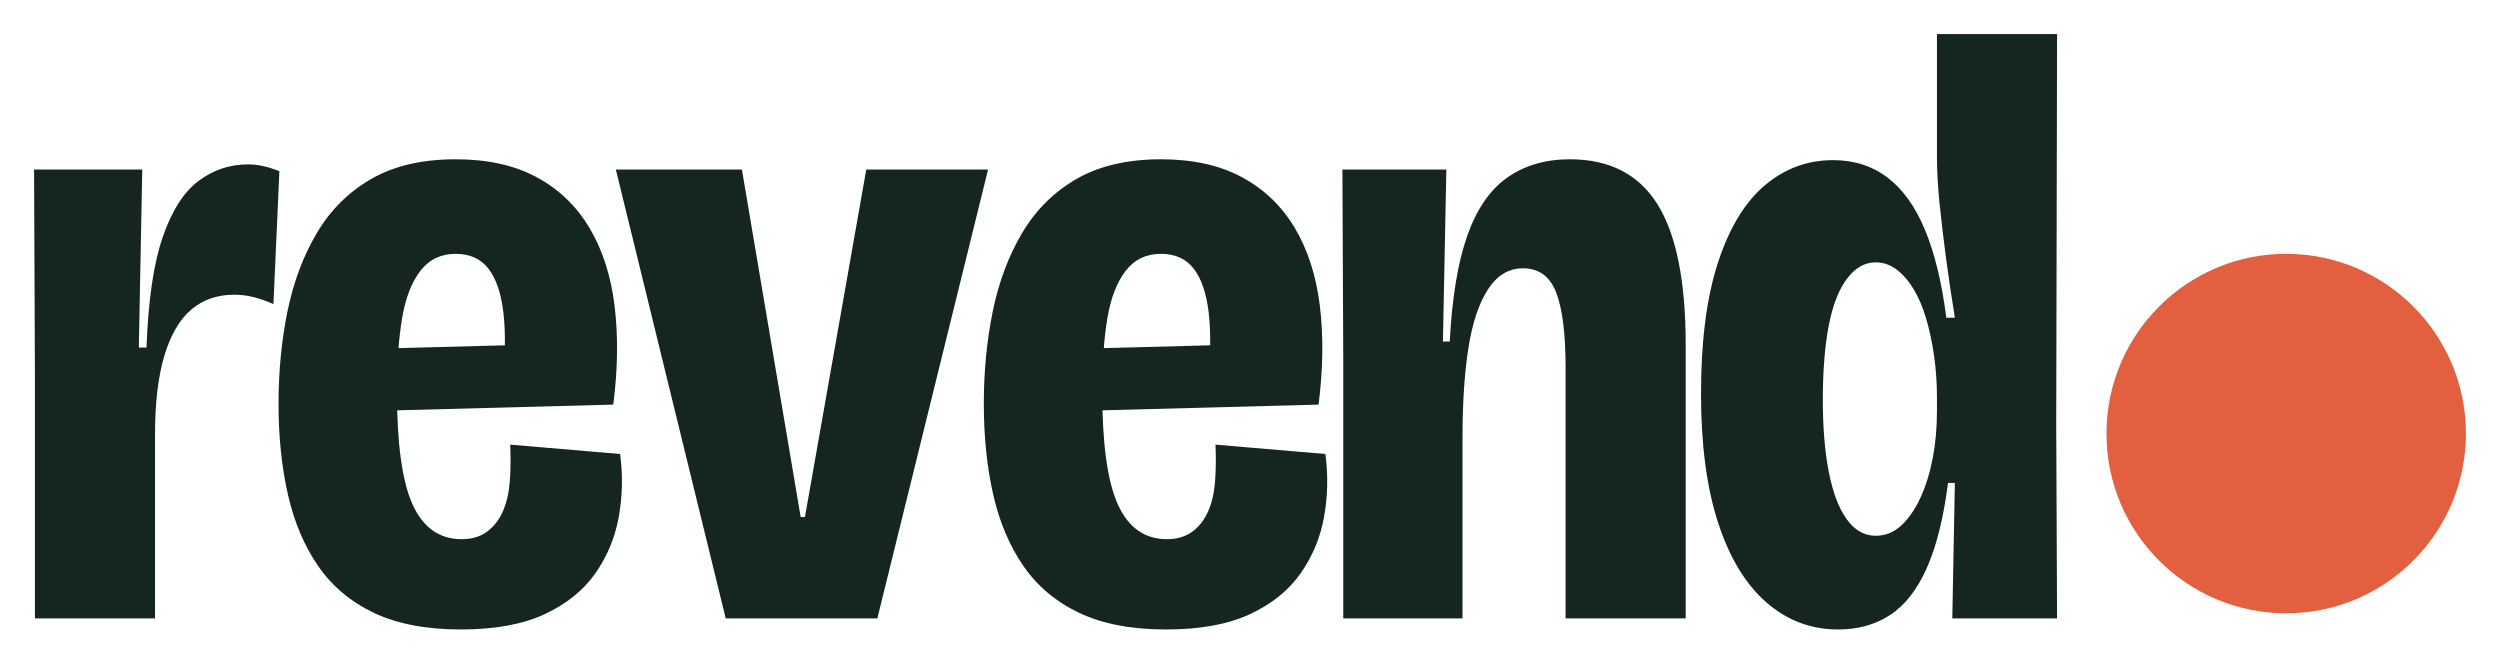
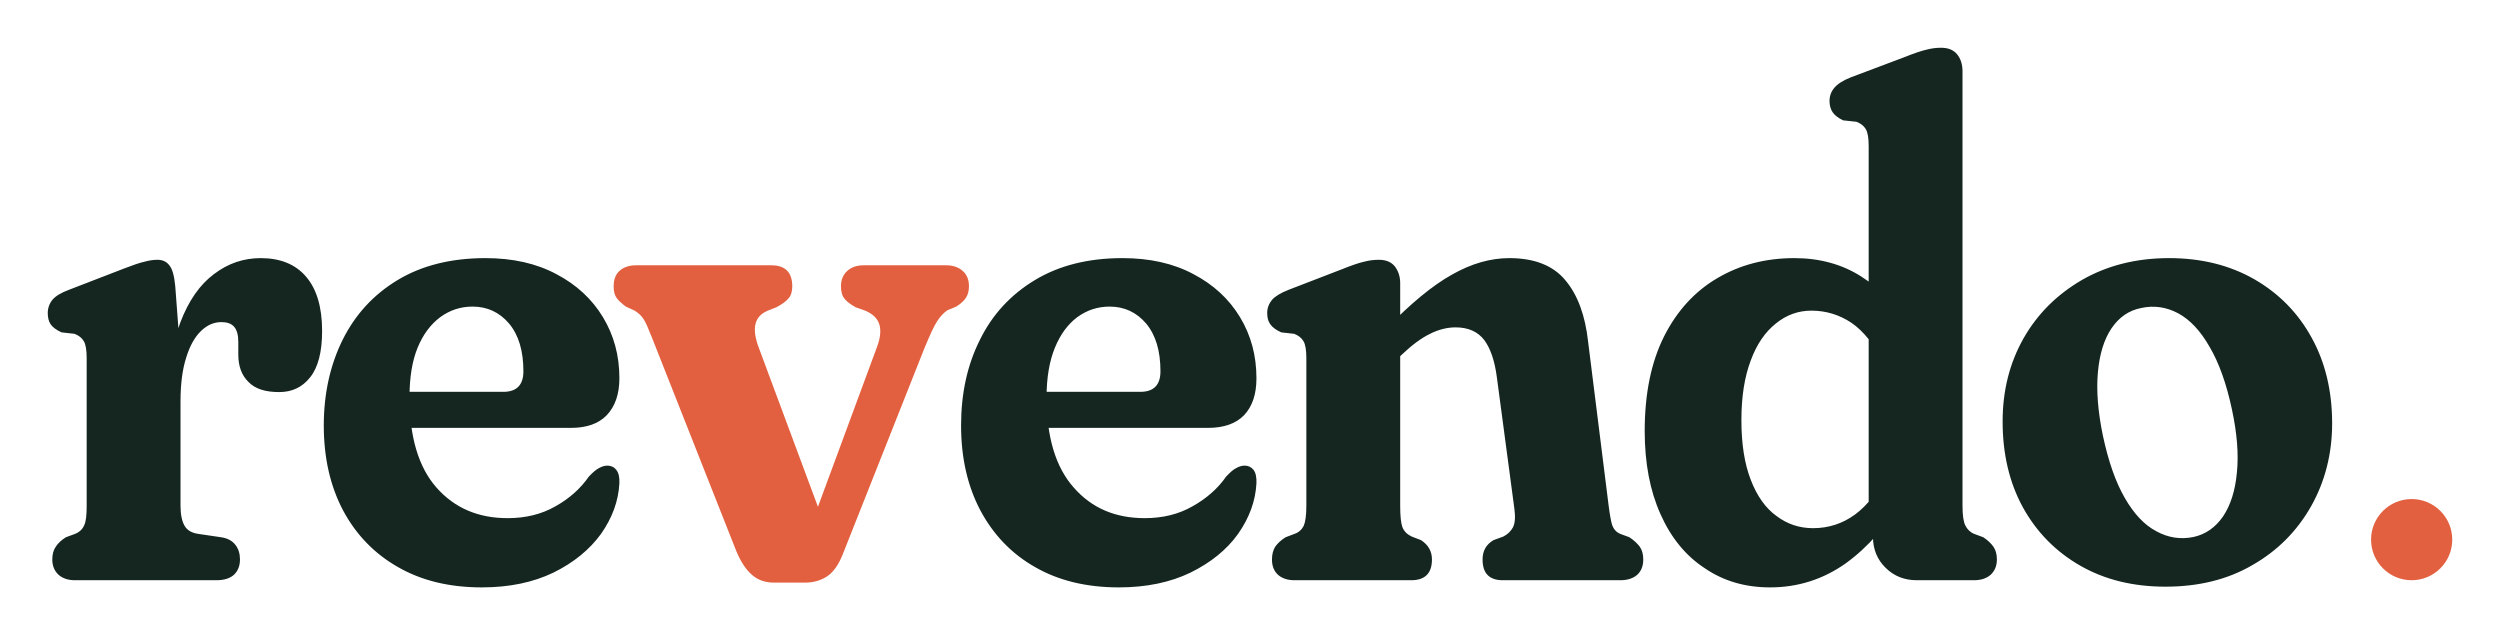
- <svg xmlns="http://www.w3.org/2000/svg" viewBox="-1.2 -72.6 293.5 77.6">
-   <path d="M2.9 0.0V-28.3L2.8 -52.7H15.5L15.1 -31.8H16.0Q16.3 -40.1 17.9 -44.75Q19.5 -49.4 22.1 -51.35Q24.7 -53.3 27.9 -53.3Q28.8 -53.3 29.7 -53.1Q30.6 -52.9 31.6 -52.5L30.9 -36.9Q29.8 -37.4 28.65 -37.7Q27.5 -38.0 26.3 -38.0Q23.3 -38.0 21.25 -36.25Q19.2 -34.5 18.1 -30.85Q17.0 -27.2 17.0 -21.6V0.0ZM52.9 1.3Q46.8 1.3 42.7 -0.65Q38.6 -2.6 36.15 -6.15Q33.7 -9.7 32.6 -14.55Q31.5 -19.4 31.5 -25.2Q31.5 -30.9 32.55 -36.05Q33.6 -41.2 36 -45.25Q38.4 -49.3 42.4 -51.6Q46.4 -53.9 52.3 -53.9Q57.9 -53.9 61.8 -51.8Q65.7 -49.7 68.0 -45.85Q70.3 -42.0 70.95 -36.7Q71.6 -31.4 70.8 -25.1L40.6 -24.3V-31.6L59.6 -32.1L57.8 -27.3Q58.3 -32.5 57.9 -35.9Q57.5 -39.3 56.15 -41.05Q54.8 -42.8 52.3 -42.8Q49.7 -42.8 48.15 -40.8Q46.6 -38.8 46 -35.2Q45.4 -31.6 45.4 -26.7Q45.4 -17.4 47.25 -13.35Q49.1 -9.3 53 -9.3Q54.8 -9.3 56 -10.2Q57.2 -11.1 57.85 -12.6Q58.5 -14.1 58.65 -16.1Q58.8 -18.1 58.7 -20.4L71.6 -19.3Q72.1 -15.6 71.45 -11.95Q70.8 -8.3 68.7 -5.3Q66.6 -2.3 62.75 -0.5Q58.9 1.3 52.9 1.3ZM84 0.0 71.1 -52.7H85.9L92.8 -11.9H93.3L100.5 -52.7H114.8L101.8 0.0ZM135.7 1.3Q129.6 1.3 125.5 -0.65Q121.4 -2.6 118.95 -6.15Q116.5 -9.7 115.4 -14.55Q114.3 -19.4 114.3 -25.2Q114.3 -30.9 115.35 -36.05Q116.4 -41.2 118.8 -45.25Q121.2 -49.3 125.2 -51.6Q129.2 -53.9 135.1 -53.9Q140.7 -53.9 144.6 -51.8Q148.5 -49.7 150.8 -45.85Q153.1 -42.0 153.75 -36.7Q154.4 -31.4 153.6 -25.1L123.4 -24.3V-31.6L142.4 -32.1L140.6 -27.3Q141.1 -32.5 140.7 -35.9Q140.3 -39.3 138.95 -41.05Q137.6 -42.8 135.1 -42.8Q132.5 -42.8 130.95 -40.8Q129.4 -38.8 128.8 -35.2Q128.2 -31.6 128.2 -26.7Q128.2 -17.4 130.05 -13.35Q131.9 -9.3 135.8 -9.3Q137.6 -9.3 138.8 -10.2Q140.0 -11.1 140.65 -12.6Q141.3 -14.1 141.45 -16.1Q141.6 -18.1 141.5 -20.4L154.4 -19.3Q154.9 -15.6 154.25 -11.95Q153.6 -8.3 151.5 -5.3Q149.4 -2.3 145.55 -0.5Q141.7 1.3 135.7 1.3ZM156.5 0.0V-30.2L156.4 -52.7H168.6L168.2 -32.5H169Q169.4 -40.2 171.05 -44.9Q172.7 -49.6 175.75 -51.75Q178.8 -53.9 183.1 -53.9Q190.1 -53.9 193.4 -48.6Q196.7 -43.3 196.7 -32.1V0.0H182.6V-29.4Q182.6 -35.4 181.5 -38.25Q180.4 -41.1 177.6 -41.1Q175.1 -41.1 173.5 -38.65Q171.9 -36.2 171.2 -31.8Q170.5 -27.4 170.5 -21.2V0.0ZM214.6 1.3Q209.8 1.3 206.15 -1.9Q202.5 -5.1 200.5 -11.25Q198.5 -17.4 198.5 -26.4Q198.5 -35.7 200.5 -41.8Q202.5 -47.9 206 -50.85Q209.5 -53.8 214 -53.8Q217.7 -53.8 220.4 -51.75Q223.1 -49.7 224.8 -45.6Q226.5 -41.5 227.3 -35.3H228.3Q227.7 -39.0 227.25 -42.4Q226.8 -45.8 226.5 -48.75Q226.2 -51.7 226.2 -54.2V-68.6H240.3L240.2 -22.8L240.3 0.0H228L228.3 -15.9H227.5Q226.7 -9.7 225.0 -5.9Q223.3 -2.1 220.7 -0.4Q218.1 1.3 214.6 1.3ZM219 -9.7Q220.7 -9.7 222.0 -10.9Q223.3 -12.1 224.25 -14.15Q225.2 -16.2 225.7 -18.8Q226.2 -21.4 226.2 -24.4V-25.9Q226.2 -28.5 225.85 -30.9Q225.5 -33.3 224.9 -35.3Q224.3 -37.3 223.4 -38.75Q222.5 -40.2 221.4 -41.0Q220.3 -41.8 219 -41.8Q217.1 -41.8 215.65 -39.9Q214.2 -38.0 213.5 -34.4Q212.8 -30.8 212.8 -25.6Q212.8 -20.8 213.5 -17.2Q214.2 -13.6 215.6 -11.65Q217 -9.7 219 -9.7Z" fill="#14261F" />
-   <circle cx="267.2" cy="-21.7" r="21.1" fill="#E2603F" />
+ <svg xmlns="http://www.w3.org/2000/svg" viewBox="461 372 1047 266">
+   <path d="M531.4 542.0 C531.4 527.9 533.1 516.2 536.5 507.1 C540.0 497.9 544.7 491.2 550.6 486.8 C556.5 482.3 563.0 480.1 570.2 480.1 C578.4 480.1 584.8 482.7 589.2 487.9 C593.6 493.0 595.9 500.6 595.9 510.6 C595.9 519.4 594.2 525.9 590.9 530.0 C587.6 534.2 583.3 536.2 577.9 536.2 C572.2 536.2 567.9 534.9 565.1 532.0 C562.2 529.2 560.8 525.4 560.8 520.4 L560.8 515.1 C560.8 512.3 560.2 510.2 559.1 508.9 C557.9 507.5 556.1 506.9 553.7 506.9 C550.6 506.9 547.8 508.1 545.2 510.6 C542.6 513.1 540.5 516.8 539.0 521.7 C537.4 526.6 536.6 532.8 536.6 540.1 Z M534.4 491.9 L536.6 521.2 L536.6 583.8 C536.6 587.5 537.2 590.3 538.3 592.2 C539.4 594.1 541.3 595.2 544.1 595.6 L553.6 597.0 C556.3 597.4 558.3 598.5 559.6 600.2 C560.9 601.9 561.5 603.9 561.5 606.3 C561.5 608.9 560.7 611.0 559.1 612.6 C557.4 614.2 554.9 615.0 551.6 615.0 L492.4 615.0 C489.5 615.0 487.2 614.2 485.5 612.7 C483.8 611.1 482.9 609.0 482.9 606.3 C482.9 604.1 483.4 602.3 484.4 600.9 C485.3 599.5 486.7 598.2 488.6 597.0 L492.4 595.6 C494.2 594.9 495.5 593.7 496.2 592.1 C497.0 590.6 497.3 587.8 497.3 583.8 L497.3 522.0 C497.3 518.6 496.9 516.2 496.1 514.9 C495.3 513.5 494.0 512.5 492.2 511.8 L486.8 511.2 C484.6 510.2 483.1 509.1 482.2 507.8 C481.4 506.6 481.0 505.0 481.0 503.1 C481.0 501.0 481.7 499.1 483.0 497.5 C484.4 495.9 486.6 494.6 489.8 493.4 L513.1 484.4 C516.5 483.1 519.3 482.1 521.5 481.6 C523.7 481.0 525.5 480.8 526.9 480.8 C529.0 480.8 530.7 481.5 531.9 483.1 C533.2 484.6 534.0 487.6 534.4 491.9 Z M720.4 530.4 C720.4 537.1 718.6 542.2 715.1 545.9 C711.6 549.5 706.6 551.2 700.0 551.2 L622.9 551.2 L622.9 536.1 L671.8 536.1 C677.4 536.1 680.2 533.2 680.2 527.5 C680.2 518.9 678.2 512.3 674.2 507.5 C670.2 502.8 665.1 500.4 658.9 500.4 C653.9 500.4 649.4 501.9 645.4 504.8 C641.4 507.8 638.2 512.0 635.9 517.6 C633.6 523.2 632.5 530.1 632.5 538.4 C632.5 555.0 636.3 567.7 643.8 576.2 C651.4 584.8 661.3 589.0 673.6 589.0 C681.1 589.0 687.8 587.4 693.7 584.0 C699.6 580.7 704.2 576.5 707.6 571.6 C709.2 569.9 710.7 568.6 711.9 568.0 C713.2 567.3 714.3 567.0 715.4 567.0 C716.9 567.0 718.2 567.6 719.1 568.8 C720.1 570.0 720.5 571.9 720.4 574.4 C720.0 581.9 717.4 588.9 712.7 595.6 C707.9 602.2 701.3 607.6 692.8 611.8 C684.3 615.9 674.3 618.0 662.8 618.0 C649.3 618.0 637.6 615.2 627.7 609.5 C617.8 603.9 610.1 595.9 604.7 585.8 C599.3 575.6 596.6 563.7 596.6 550.2 C596.6 536.8 599.3 524.8 604.5 514.3 C609.8 503.7 617.4 495.4 627.5 489.3 C637.6 483.2 649.9 480.1 664.3 480.1 C675.7 480.1 685.6 482.3 694.0 486.8 C702.4 491.2 708.9 497.2 713.5 504.8 C718.1 512.4 720.4 520.9 720.4 530.4 Z M987.2 530.4 C987.2 537.1 985.5 542.2 982.0 545.9 C978.5 549.5 973.4 551.2 966.8 551.2 L889.7 551.2 L889.7 536.1 L938.6 536.1 C944.2 536.1 947.0 533.2 947.0 527.5 C947.0 518.9 945.0 512.3 941.0 507.5 C937.0 502.8 931.9 500.4 925.7 500.4 C920.7 500.4 916.2 501.9 912.2 504.8 C908.2 507.8 905.1 512.0 902.8 517.6 C900.5 523.2 899.3 530.1 899.3 538.4 C899.3 555.0 903.1 567.7 910.7 576.2 C918.2 584.8 928.1 589.0 940.4 589.0 C947.9 589.0 954.6 587.4 960.5 584.0 C966.4 580.7 971.1 576.5 974.5 571.6 C976.1 569.9 977.5 568.6 978.8 568.0 C980.0 567.3 981.2 567.0 982.3 567.0 C983.8 567.0 985.0 567.6 986.0 568.8 C986.9 570.0 987.3 571.9 987.2 574.4 C986.8 581.9 984.2 588.9 979.5 595.6 C974.8 602.2 968.1 607.6 959.6 611.8 C951.1 615.9 941.1 618.0 929.6 618.0 C916.1 618.0 904.4 615.2 894.5 609.5 C884.6 603.9 877.0 595.9 871.6 585.8 C866.2 575.6 863.5 563.7 863.5 550.2 C863.5 536.8 866.1 524.8 871.4 514.3 C876.6 503.7 884.3 495.4 894.4 489.3 C904.5 483.2 916.7 480.1 931.1 480.1 C942.5 480.1 952.4 482.3 960.8 486.8 C969.2 491.2 975.7 497.2 980.3 504.8 C984.9 512.4 987.2 520.9 987.2 530.4 Z M1047.4 490.6 L1047.4 583.8 C1047.4 588.0 1047.7 591.0 1048.3 592.7 C1049.0 594.5 1050.3 595.8 1052.2 596.7 L1056.1 598.2 C1059.2 600.2 1060.7 602.9 1060.7 606.3 C1060.7 612.1 1057.8 615.0 1052.0 615.0 L1003.1 615.0 C1000.2 615.0 997.9 614.2 996.2 612.7 C994.5 611.1 993.7 609.0 993.7 606.3 C993.7 604.1 994.2 602.3 995.1 600.9 C996.1 599.5 997.5 598.2 999.4 597.0 L1003.1 595.6 C1004.9 595.0 1006.2 593.8 1007.0 592.2 C1007.7 590.6 1008.1 587.8 1008.1 583.8 L1008.1 522.0 C1008.1 518.6 1007.7 516.2 1006.9 514.9 C1006.1 513.5 1004.8 512.5 1003.0 511.8 L997.6 511.2 C995.4 510.2 993.9 509.1 993.0 507.8 C992.1 506.6 991.7 505.0 991.7 503.1 C991.7 501.0 992.4 499.2 993.7 497.6 C995.0 496.1 997.3 494.7 1000.6 493.4 L1022.9 484.8 C1026.9 483.2 1030.0 482.1 1032.3 481.6 C1034.5 481.0 1036.6 480.8 1038.5 480.8 C1041.4 480.8 1043.6 481.7 1045.1 483.5 C1046.6 485.4 1047.4 487.8 1047.4 490.6 Z M1043.3 525.1 L1035.4 515.7 L1041.5 509.7 C1051.8 499.1 1061.0 491.5 1069.1 487.0 C1077.2 482.4 1085.2 480.1 1093.1 480.1 C1103.6 480.1 1111.5 483.2 1116.6 489.4 C1121.8 495.6 1124.9 504.2 1126.1 515.1 L1134.7 583.8 C1135.2 587.7 1135.7 590.4 1136.2 592.0 C1136.8 593.6 1137.9 594.9 1139.6 595.6 L1143.4 597.0 C1145.2 598.2 1146.6 599.5 1147.7 600.9 C1148.7 602.3 1149.2 604.1 1149.2 606.3 C1149.2 609.0 1148.4 611.1 1146.7 612.7 C1145.0 614.2 1142.6 615.0 1139.6 615.0 L1090.4 615.0 C1084.7 615.0 1081.9 612.1 1081.9 606.3 C1081.9 602.7 1083.4 600.0 1086.5 598.2 L1090.6 596.7 C1092.4 595.8 1093.7 594.5 1094.6 592.9 C1095.5 591.2 1095.7 588.5 1095.2 584.9 L1087.9 530.1 C1087.0 523.1 1085.2 517.9 1082.6 514.4 C1079.9 510.9 1075.9 509.1 1070.6 509.1 C1067.1 509.1 1063.5 510.0 1059.9 511.8 C1056.2 513.6 1052.3 516.5 1048.0 520.6 Z M1245.4 588.1 L1243.6 587.1 L1243.6 433.1 C1243.6 429.8 1243.2 427.4 1242.4 426.1 C1241.6 424.7 1240.3 423.7 1238.5 423.0 L1232.9 422.4 C1230.8 421.4 1229.4 420.3 1228.5 419.0 C1227.7 417.8 1227.2 416.2 1227.2 414.3 C1227.2 412.2 1227.9 410.3 1229.2 408.8 C1230.5 407.2 1232.8 405.7 1236.1 404.4 L1258.4 396.0 C1262.4 394.4 1265.6 393.3 1267.8 392.8 C1270.1 392.2 1272.1 392.0 1273.9 392.0 C1276.9 392.0 1279.1 392.9 1280.6 394.7 C1282.1 396.5 1282.9 398.9 1282.9 401.9 L1282.9 583.8 C1282.9 587.8 1283.3 590.6 1284.1 592.1 C1284.9 593.7 1286.1 594.9 1287.8 595.6 L1291.6 597.0 C1293.4 598.2 1294.8 599.5 1295.8 600.9 C1296.8 602.3 1297.3 604.1 1297.3 606.3 C1297.3 609.0 1296.4 611.1 1294.7 612.7 C1293.0 614.2 1290.7 615.0 1287.7 615.0 L1263.8 615.0 C1258.6 615.0 1254.2 613.3 1250.7 609.8 C1247.2 606.4 1245.4 602.0 1245.4 596.9 Z M1149.8 552.5 C1149.8 536.9 1152.5 523.7 1157.9 512.9 C1163.3 502.2 1170.8 494.0 1180.2 488.5 C1189.7 482.9 1200.4 480.1 1212.5 480.1 C1223.1 480.1 1232.5 482.7 1240.5 487.8 C1248.5 492.9 1255.2 500.1 1260.5 509.6 L1250.0 524.2 C1246.0 516.4 1241.5 510.7 1236.4 507.2 C1231.3 503.8 1225.7 502.1 1219.6 502.1 C1214.1 502.1 1209.1 503.9 1204.7 507.5 C1200.2 511.1 1196.7 516.2 1194.2 523.0 C1191.6 529.9 1190.3 538.1 1190.3 548.0 C1190.3 557.9 1191.6 566.2 1194.2 572.9 C1196.8 579.7 1200.4 584.8 1205.0 588.1 C1209.5 591.5 1214.6 593.2 1220.3 593.2 C1226.8 593.2 1232.7 591.3 1238.0 587.4 C1243.2 583.5 1247.7 577.7 1251.5 570.0 L1258.3 580.2 C1251.4 592.0 1243.3 601.2 1233.9 608.0 C1224.5 614.6 1214.0 618.0 1202.3 618.0 C1192.0 618.0 1182.9 615.4 1175.0 610.0 C1167.0 604.8 1160.8 597.2 1156.4 587.3 C1152.0 577.5 1149.8 565.9 1149.8 552.5 Z M1369.4 480.1 C1383.0 480.1 1394.9 483.1 1405.2 489.0 C1415.4 494.9 1423.4 503.0 1429.1 513.4 C1434.8 523.7 1437.7 535.7 1437.7 549.3 C1437.7 562.1 1434.7 573.7 1428.9 584.0 C1423.0 594.4 1414.9 602.6 1404.4 608.6 C1394.0 614.7 1381.8 617.7 1367.9 617.7 C1354.4 617.7 1342.5 614.8 1332.2 608.9 C1321.9 603.0 1313.9 594.8 1308.2 584.5 C1302.5 574.1 1299.7 562.1 1299.7 548.5 C1299.7 535.6 1302.6 524.1 1308.4 513.8 C1314.3 503.4 1322.5 495.3 1333.0 489.2 C1343.5 483.2 1355.6 480.1 1369.4 480.1 Z M1379.6 596.9 C1384.7 595.8 1388.8 592.9 1392.0 588.3 C1395.1 583.7 1397.1 577.6 1397.8 570.0 C1398.6 562.4 1397.9 553.5 1395.7 543.3 C1393.4 532.6 1390.3 523.9 1386.4 517.3 C1382.6 510.6 1378.2 505.9 1373.2 503.2 C1368.3 500.6 1363.1 499.8 1357.7 501.0 C1352.6 502.0 1348.5 504.8 1345.3 509.5 C1342.2 514.1 1340.3 520.2 1339.6 527.9 C1338.9 535.5 1339.6 544.4 1341.7 554.5 C1344.0 565.2 1347.0 573.9 1350.9 580.6 C1354.7 587.2 1359.1 591.9 1364.1 594.5 C1369.0 597.2 1374.2 598.0 1379.6 596.9 Z" fill="#14261F" />
+   <path d="M798.1 616.0 L785.2 616.0 C781.6 616.0 778.5 615.0 776.0 612.8 C773.5 610.7 771.3 607.4 769.4 602.9 L734.0 513.3 C732.5 509.5 731.4 506.9 730.5 505.6 C729.6 504.2 728.4 503.1 726.8 502.1 L723.1 500.4 C721.1 498.9 719.7 497.6 719.0 496.4 C718.3 495.3 718.0 493.8 718.0 491.9 C718.0 489.1 718.8 486.9 720.5 485.4 C722.2 483.9 724.5 483.1 727.4 483.1 L784.0 483.1 C789.9 483.1 792.8 486.1 792.8 491.9 C792.8 494.1 792.3 495.8 791.2 497.0 C790.1 498.3 788.4 499.5 786.1 500.7 L782.3 502.2 C779.6 503.4 778.0 505.2 777.4 507.7 C776.8 510.1 777.2 513.4 778.7 517.4 L808.3 597.0 L798.1 599.0 L828.4 517.0 C829.7 513.4 830.0 510.4 829.3 508.0 C828.6 505.5 826.7 503.6 823.6 502.2 L819.4 500.7 C817.2 499.5 815.6 498.3 814.7 497.1 C813.7 495.9 813.2 494.2 813.2 491.9 C813.2 489.2 814.1 487.0 815.8 485.5 C817.5 483.9 819.8 483.1 822.8 483.1 L857.2 483.1 C860.1 483.1 862.4 483.9 864.1 485.4 C865.9 486.9 866.8 489.1 866.8 491.9 C866.8 493.8 866.4 495.3 865.6 496.6 C864.9 497.8 863.5 499.1 861.5 500.4 L857.8 501.9 C856.2 503.0 854.8 504.5 853.5 506.5 C852.2 508.4 850.4 512.4 848.0 518.2 L814.0 604.0 C812.2 608.6 809.9 611.8 807.2 613.5 C804.5 615.2 801.5 616.0 798.1 616.0 Z M1454 598 A17 17 0 1 0 1488 598 A17 17 0 1 0 1454 598 Z" fill="#E2603F" />
</svg>
